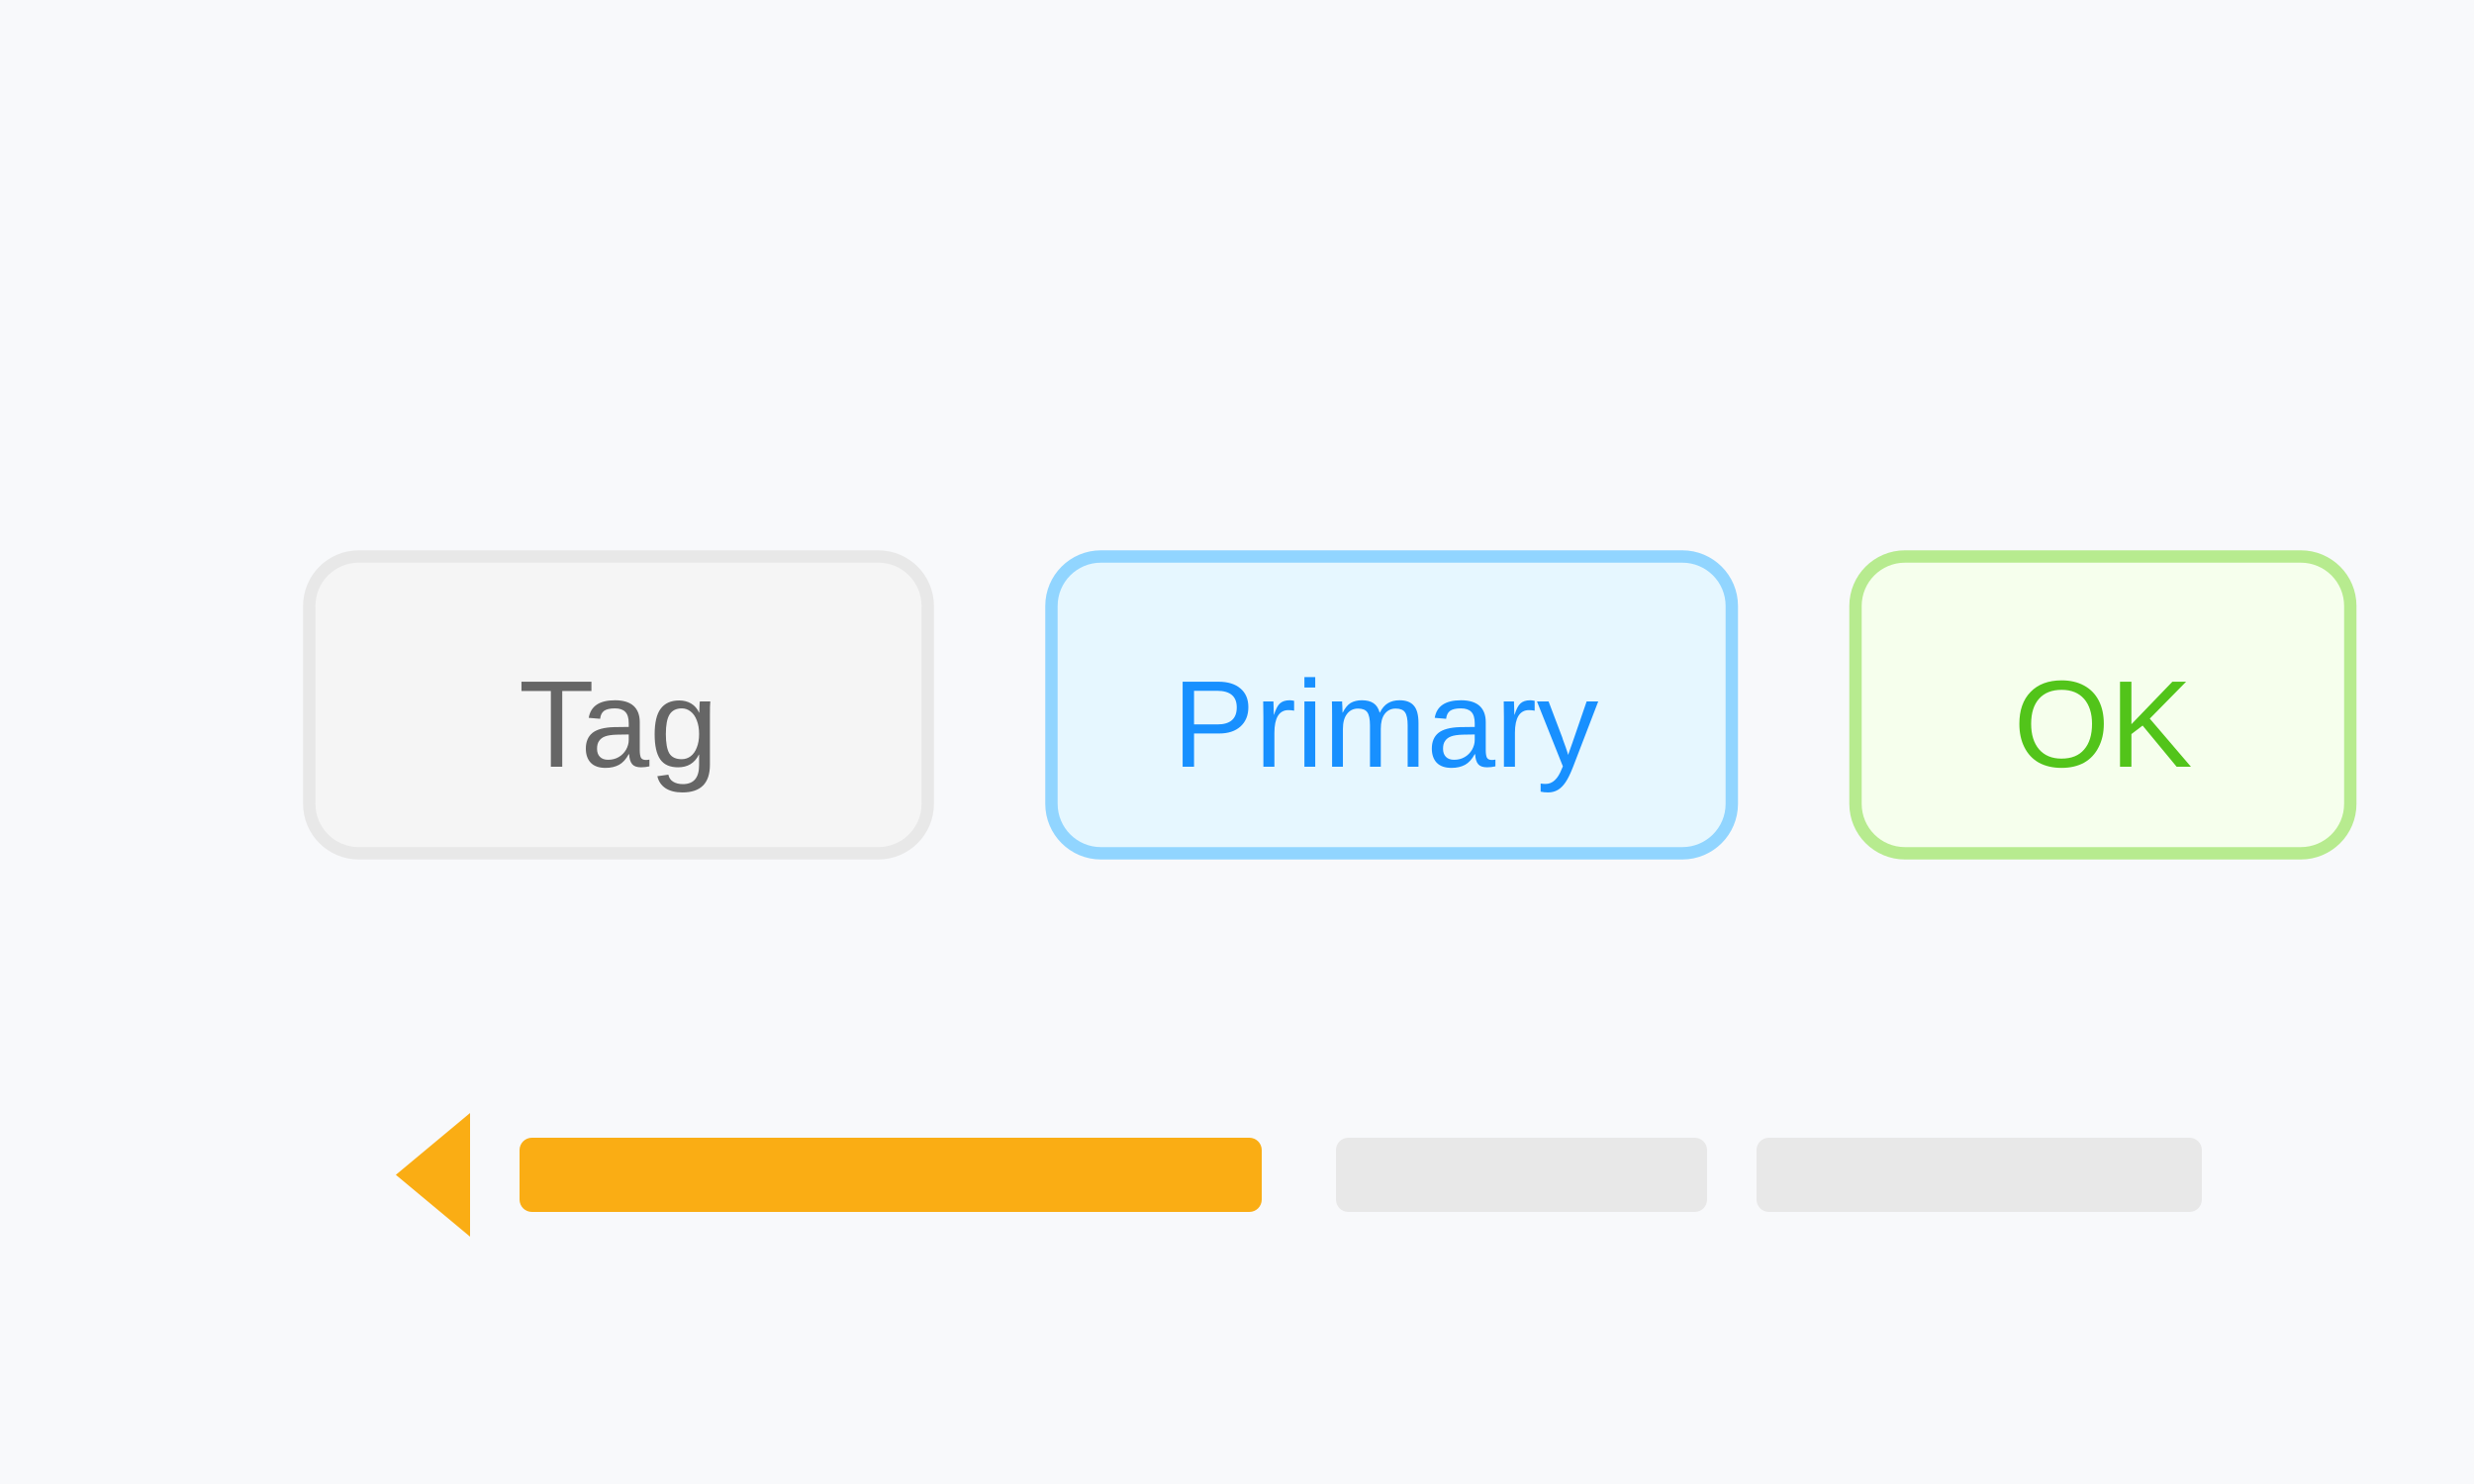
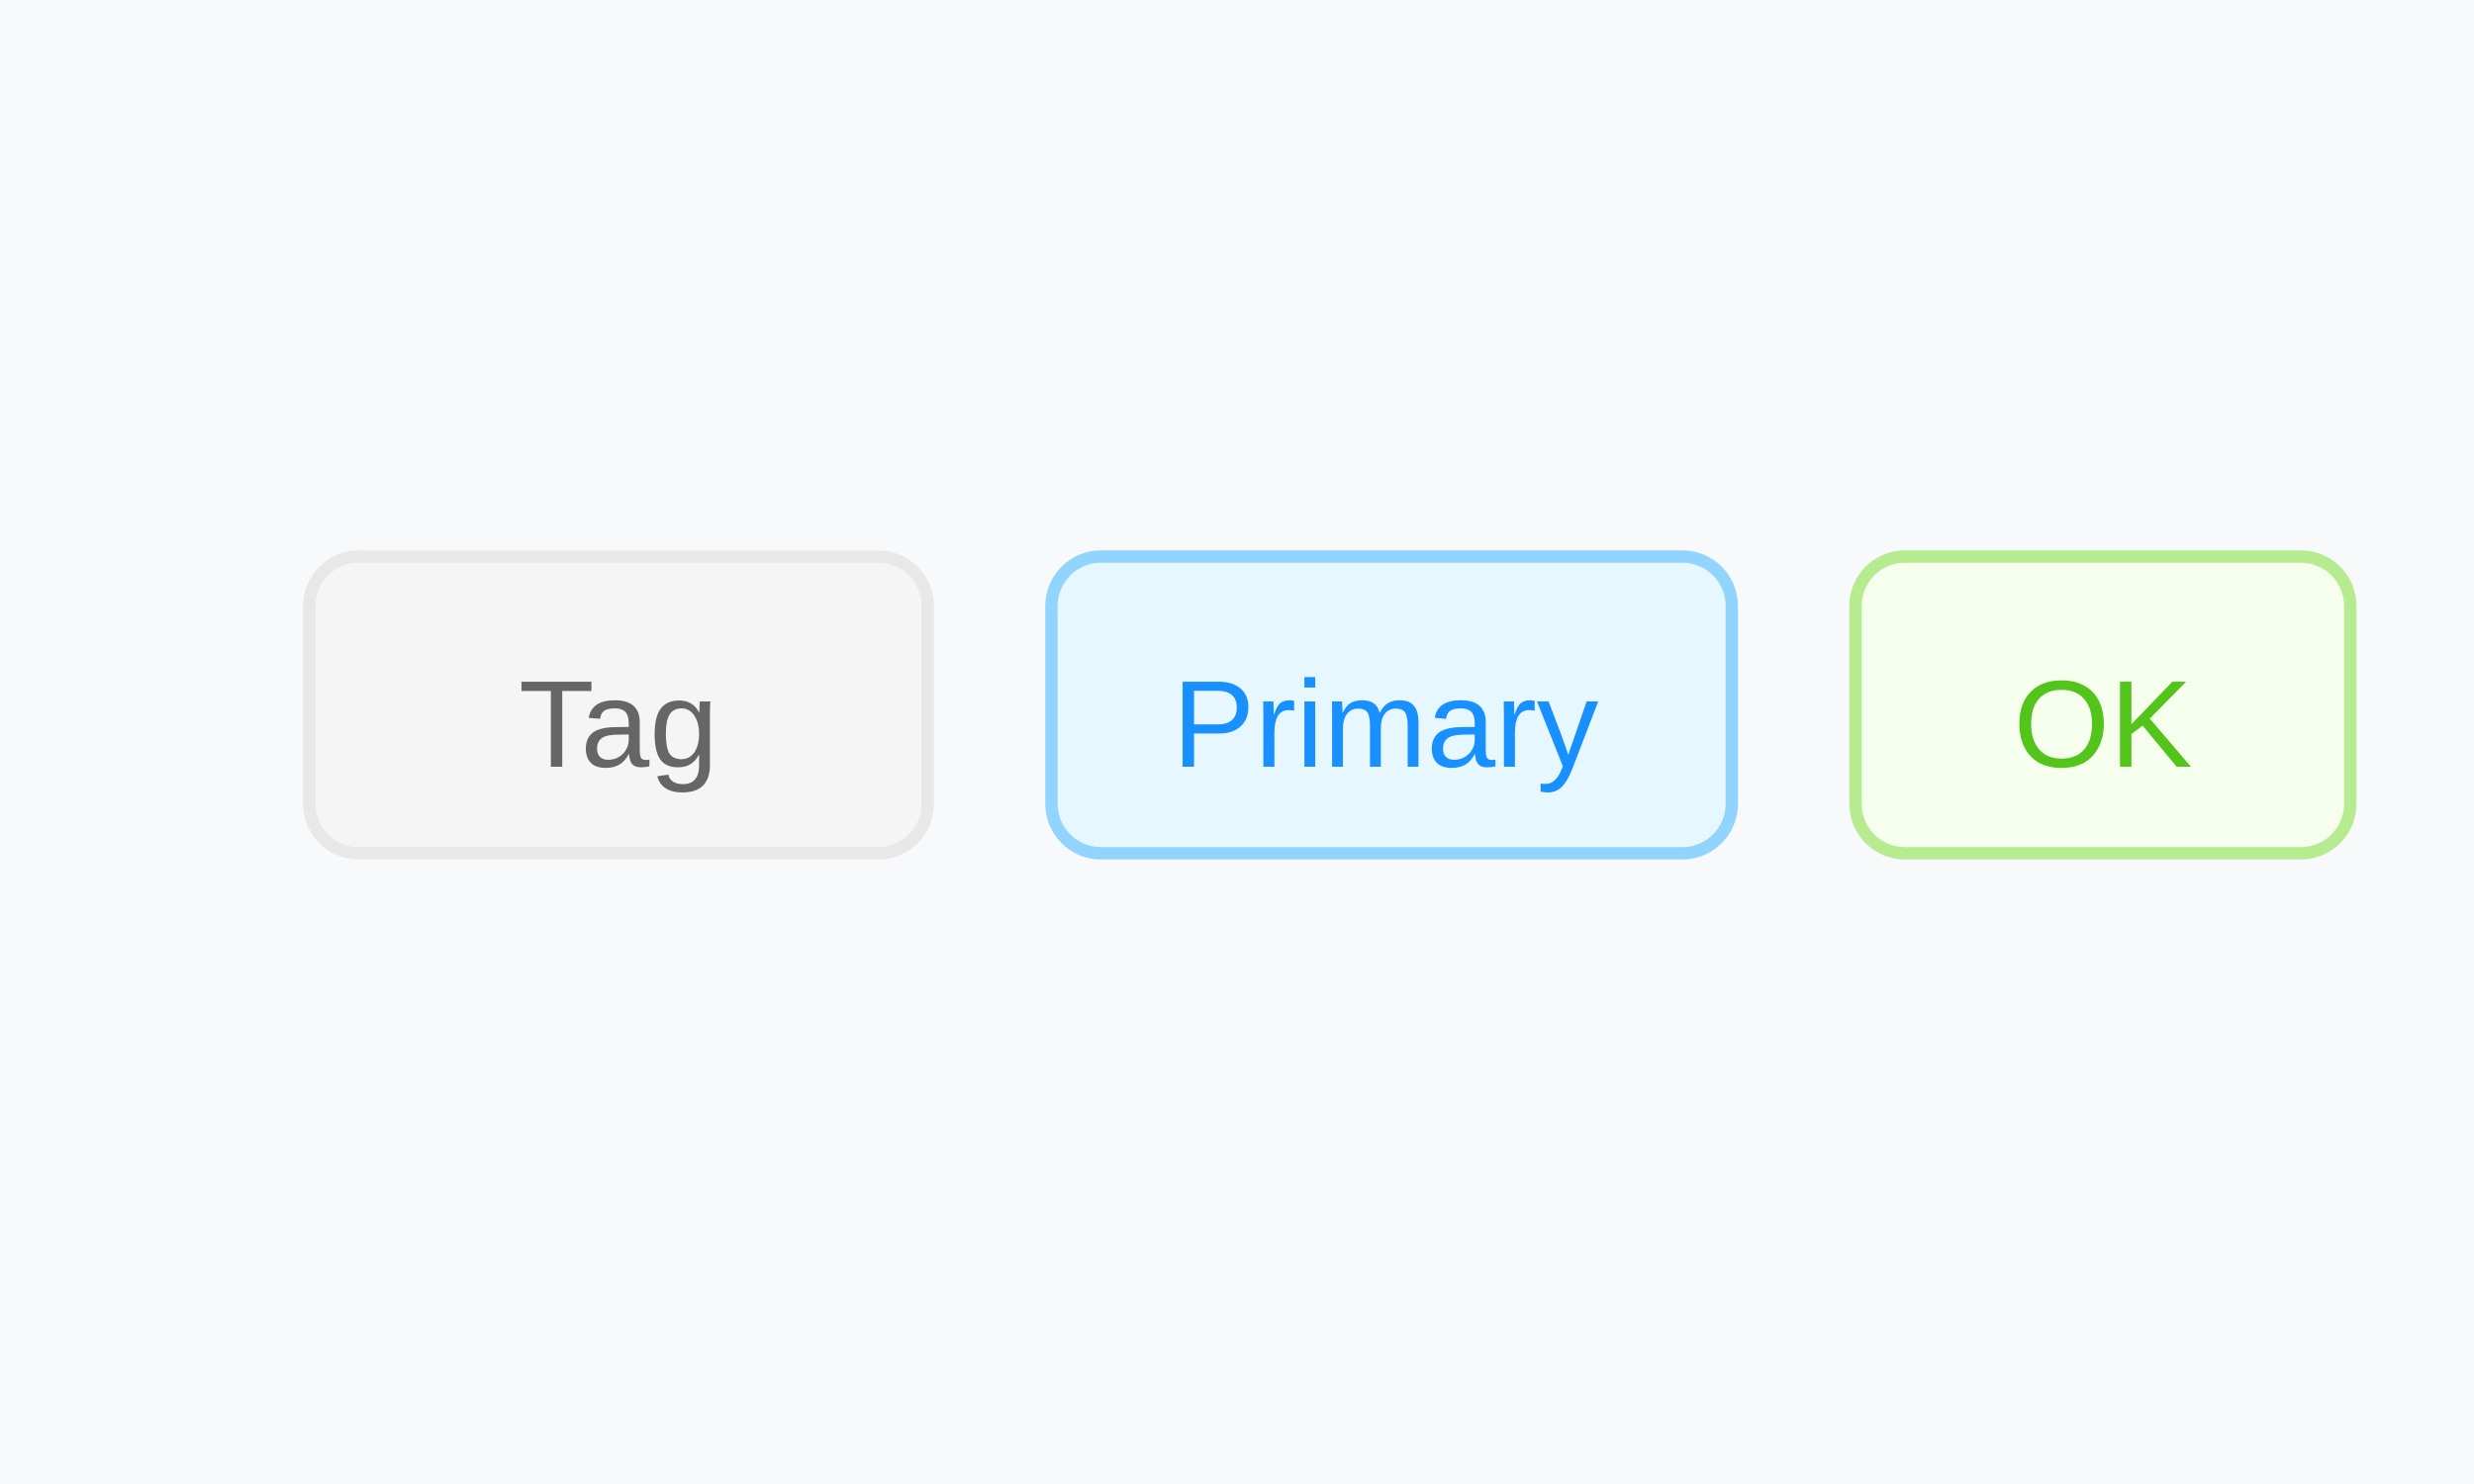
<svg xmlns="http://www.w3.org/2000/svg" width="200" height="120" viewBox="0 0 200 120">
  <rect width="200" height="120" fill="#f8f9fb" />
  <rect x="25" y="45" width="50" height="24" rx="4" fill="#f5f5f5" stroke="#e8e8e8" />
  <text x="50" y="62" font-family="Arial,sans-serif" font-size="10" fill="#666" text-anchor="middle">Tag</text>
  <rect x="85" y="45" width="55" height="24" rx="4" fill="#e6f7ff" stroke="#91d5ff" />
  <text x="112" y="62" font-family="Arial,sans-serif" font-size="10" fill="#1890ff" text-anchor="middle">Primary</text>
  <rect x="150" y="45" width="40" height="24" rx="4" fill="#f6ffed" stroke="#b7eb8f" />
  <text x="170" y="62" font-family="Arial,sans-serif" font-size="10" fill="#52c41a" text-anchor="middle">OK</text>
-   <polygon points="32,95 38,90 38,100" fill="#faad14" />
-   <rect x="42" y="92" width="60" height="6" rx="1" fill="#faad14" />
-   <rect x="108" y="92" width="30" height="6" rx="1" fill="#e8e8e8" />
-   <rect x="142" y="92" width="36" height="6" rx="1" fill="#e8e8e8" />
</svg>
